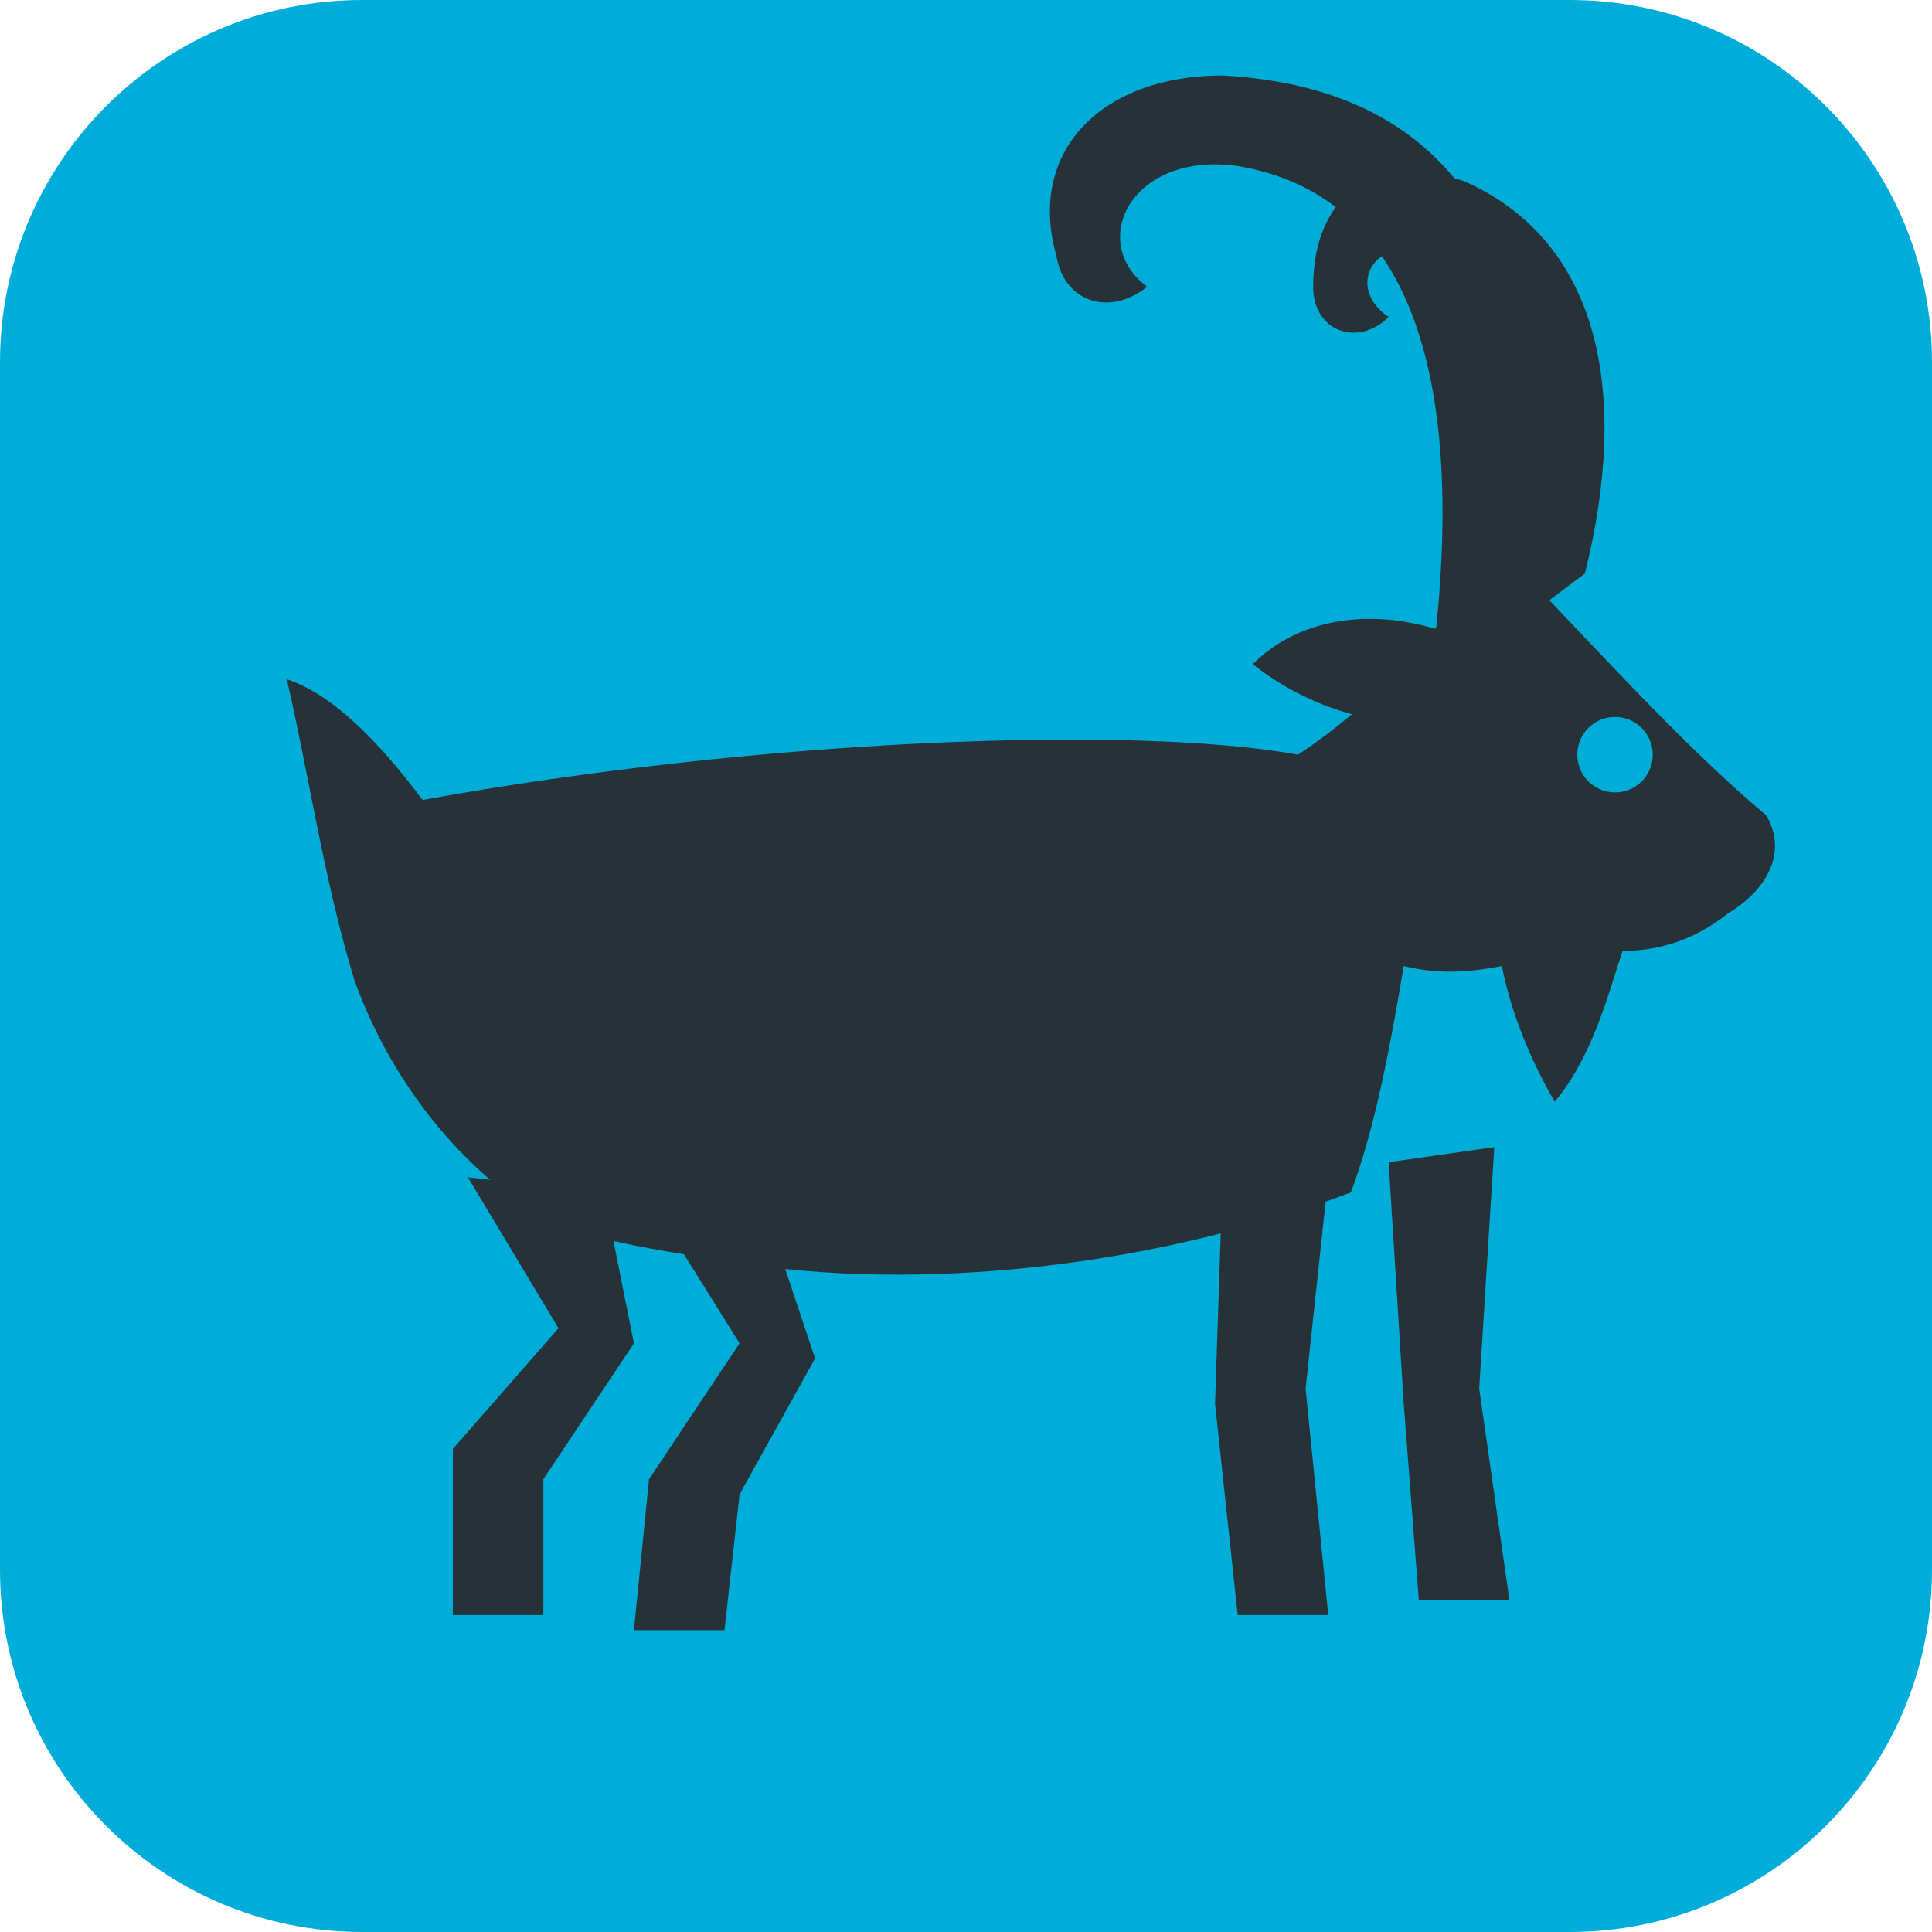
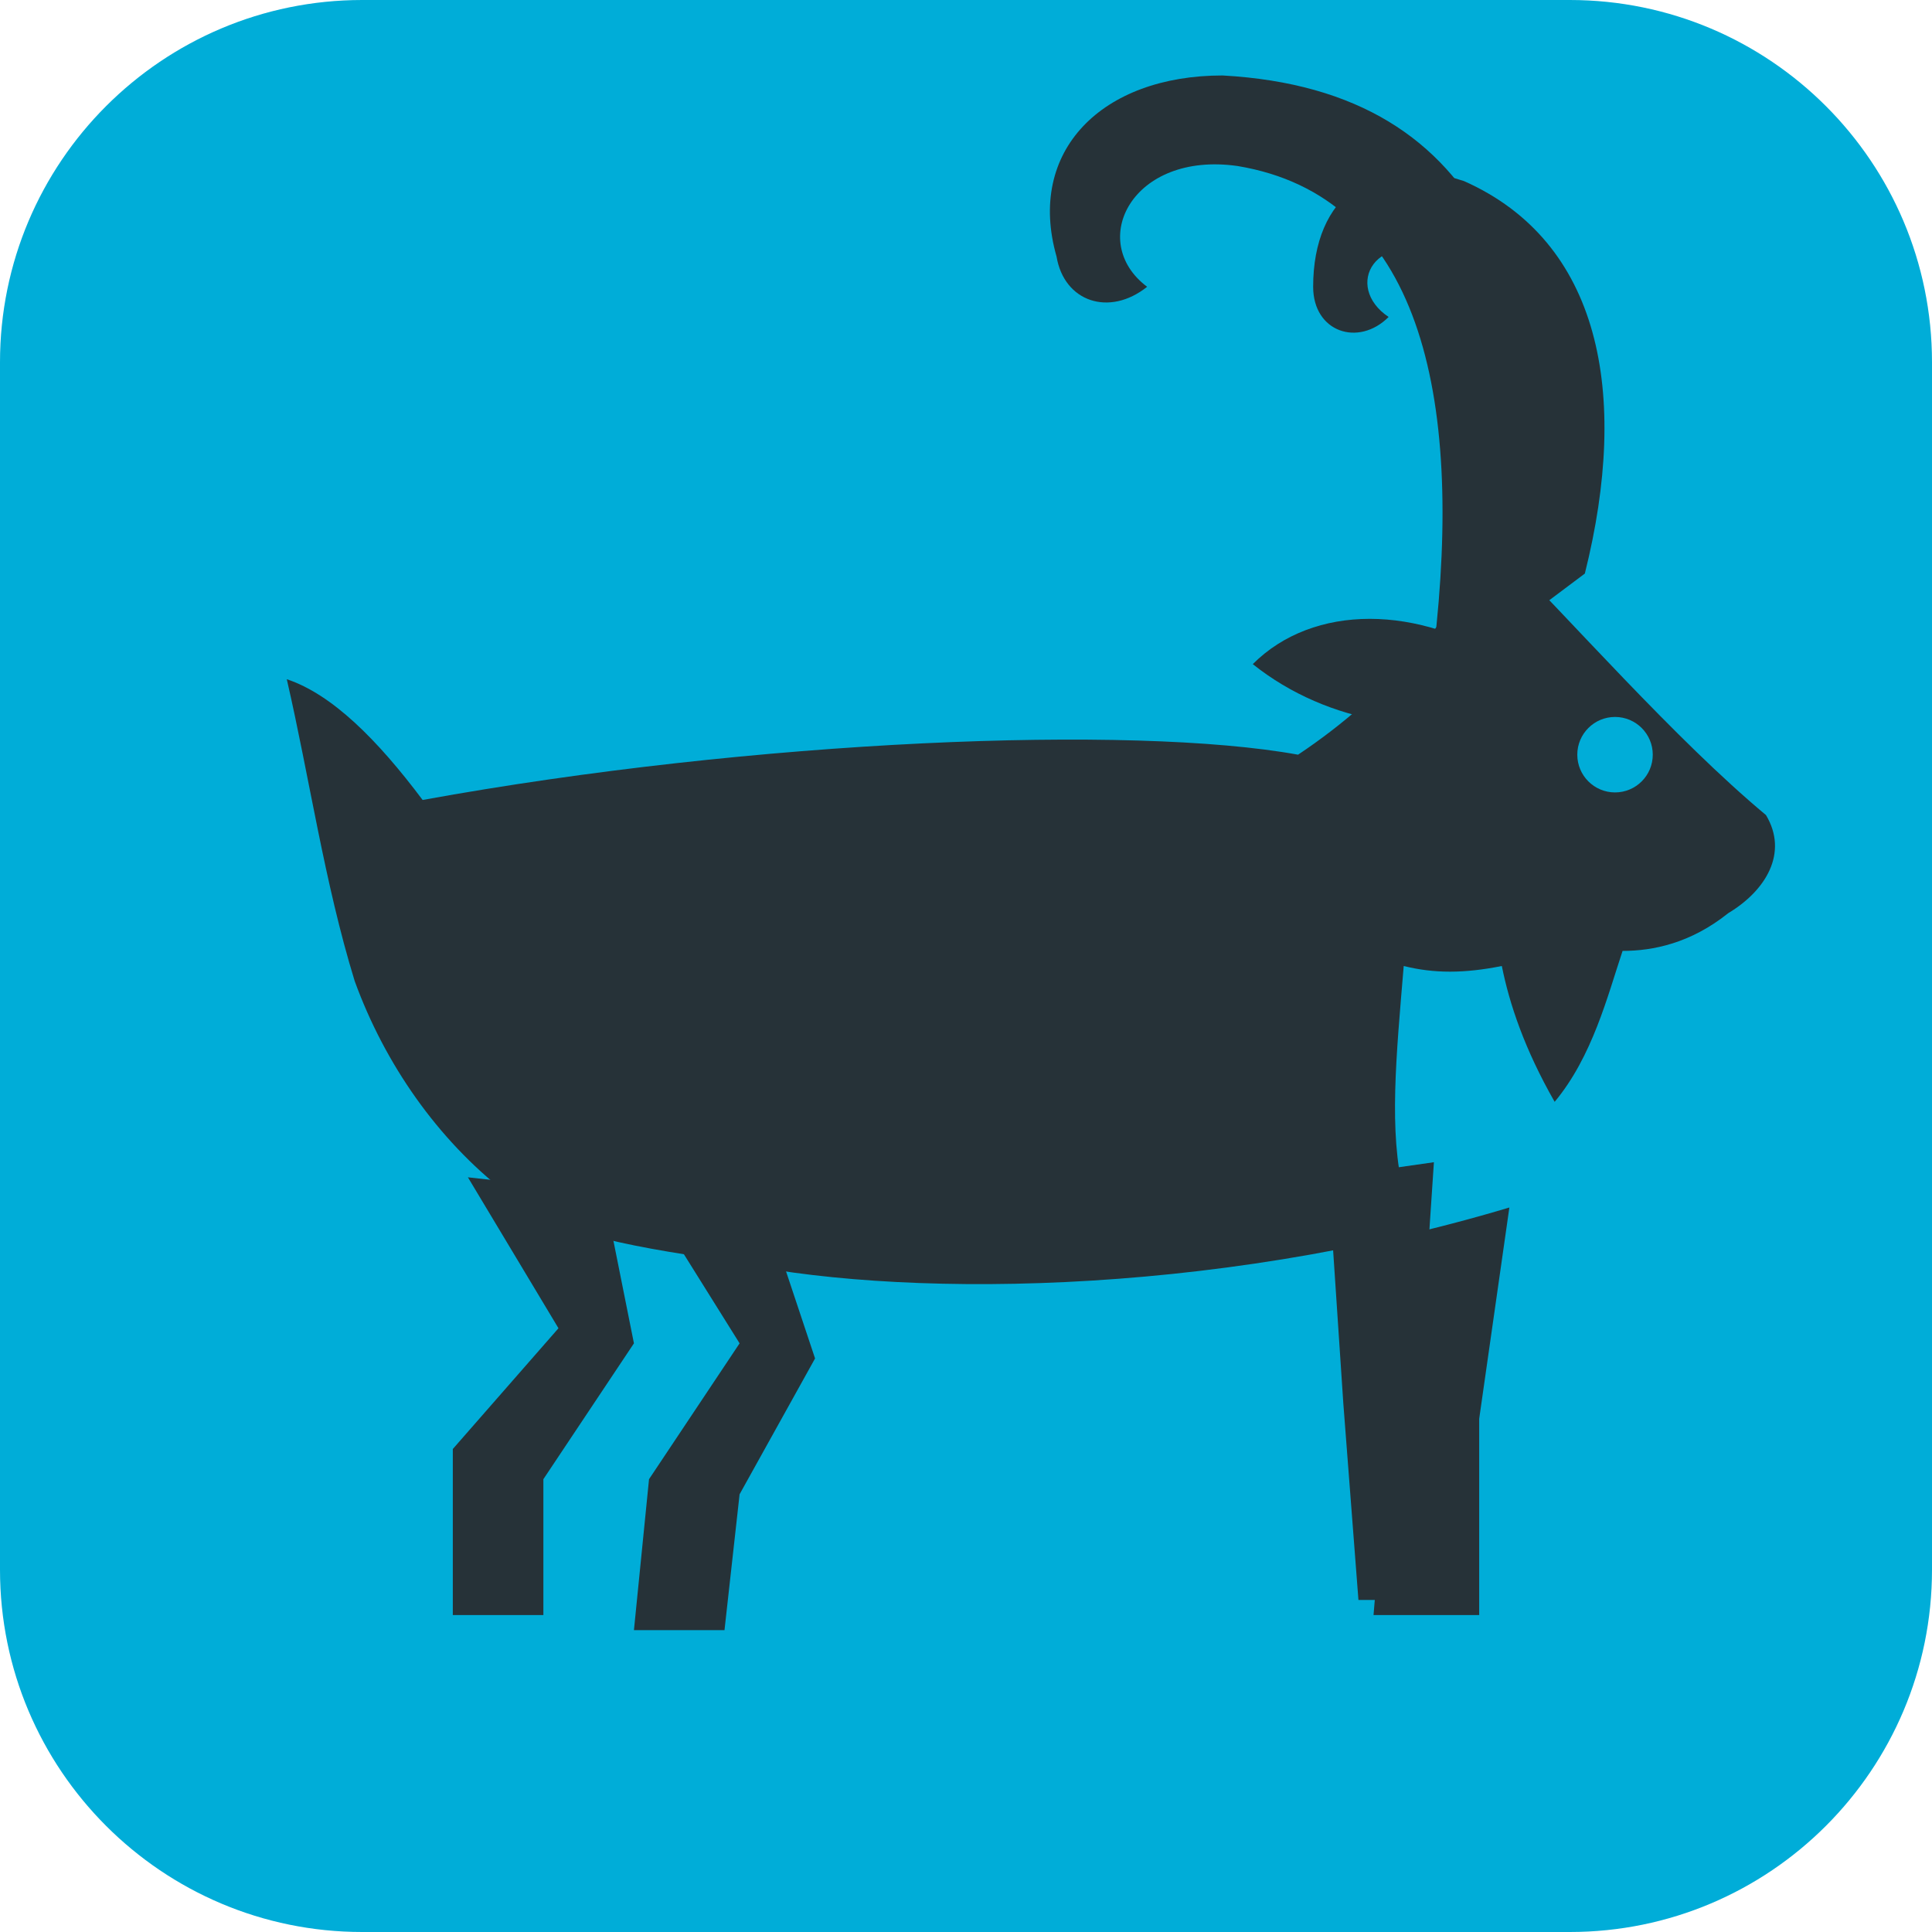
<svg xmlns="http://www.w3.org/2000/svg" viewBox="0 0 256 256">
  <rect width="256" height="256" rx="48" fill="#00ADD8" />
  <g fill="#263238">
    <path d="M204 78 C206 40 198 12 162 10 C146 10 136 20 140 34 C141 40 147 42 152 38 C144 32 150 20 164 22 C188 26 194 52 190 86 Z" />
    <path d="M210 76 C216 52 212 32 194 24 C182 20 174 26 174 38 C174 44 180 46 184 42 C178 38 182 30 192 34 C204 38 206 58 202 82 Z" />
    <path d="M62 156 L74 176 L60 192 L60 214 L72 214 L72 196 L84 178 L80 158 Z" />
    <path d="M88 162 L98 178 L86 196 L84 216 L96 216 L98 198 L108 180 L102 162 Z" />
-     <path d="M162 156 L161 186 L164 214 L176 214 L173 184 L176 156 Z" />
-     <path d="M184 154 L186 186 L188 212 L200 212 L196 184 L198 152 Z" />
-     <path d="M38 90 C44 92 50 98 56 106 C100 98 150 96 172 100 C184 92 192 82 198 72 C208 82 222 98 234 108 C237 113 234 118 229 121 C224 125 219 126 215 126 C213 132 211 140 206 146 C202 139 200 133 199 128 C194 129 190 129 186 128 C184 140 182 150 179 158 C150 169 118 171 96 167 C82 165 72 163 67 158 C58 151 51 141 47 130 C43 117 41 103 38 90 Z" />
+     <path d="M176 156 L178 186 L180 212 L192 212 L188 184 L190 154 Z" />
+     <path d="M38 90 C44 92 50 98 56 106 C100 98 150 96 172 100 C184 92 192 82 198 72 C208 82 222 98 234 108 C237 113 234 118 229 121 C224 125 219 126 215 126 C213 132 211 140 206 146 C202 139 200 133 199 128 C194 129 190 129 186 128 C185 140 184 150 186 158 L184 190 L182 214 L196 214 L196 188 L200 160 C160 172 118 172 96 167 C82 165 72 163 67 158 C58 151 51 141 47 130 C43 117 41 103 38 90 Z" />
    <path d="M200 88 C188 80 174 80 166 88 C176 96 190 98 200 94 Z" />
  </g>
  <circle cx="214" cy="100" r="5" fill="#00ADD8" />
</svg>
